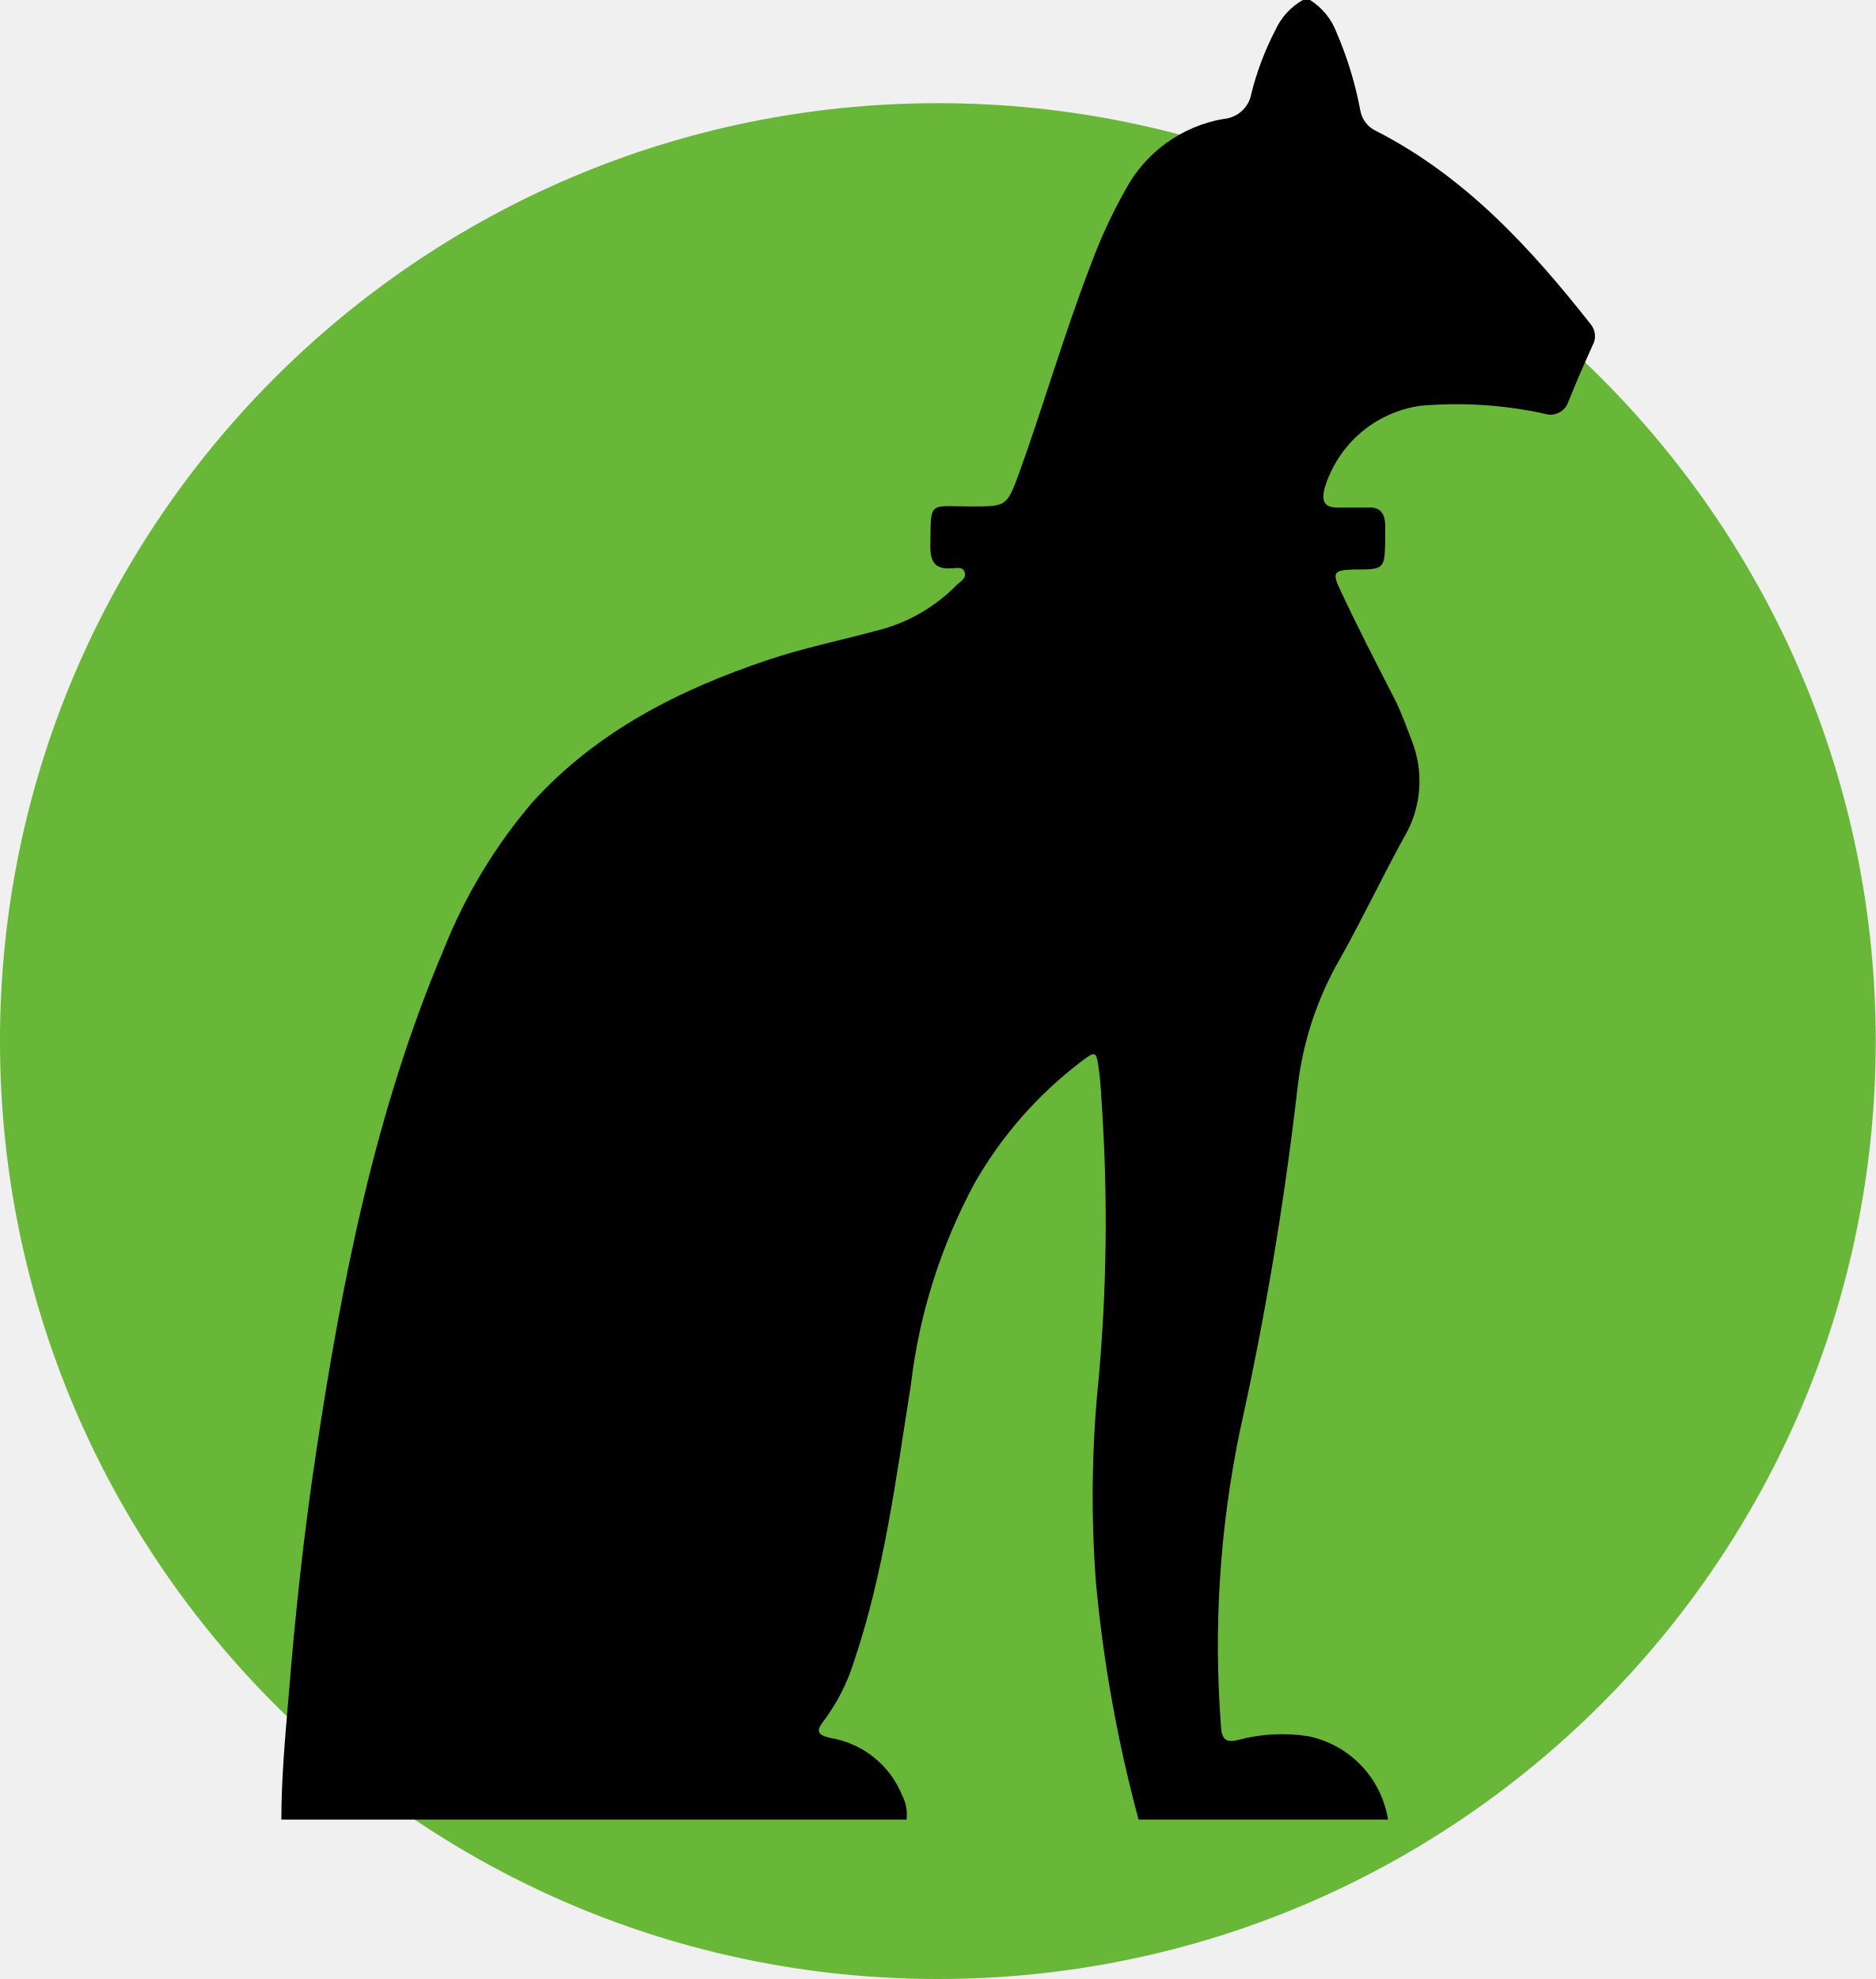
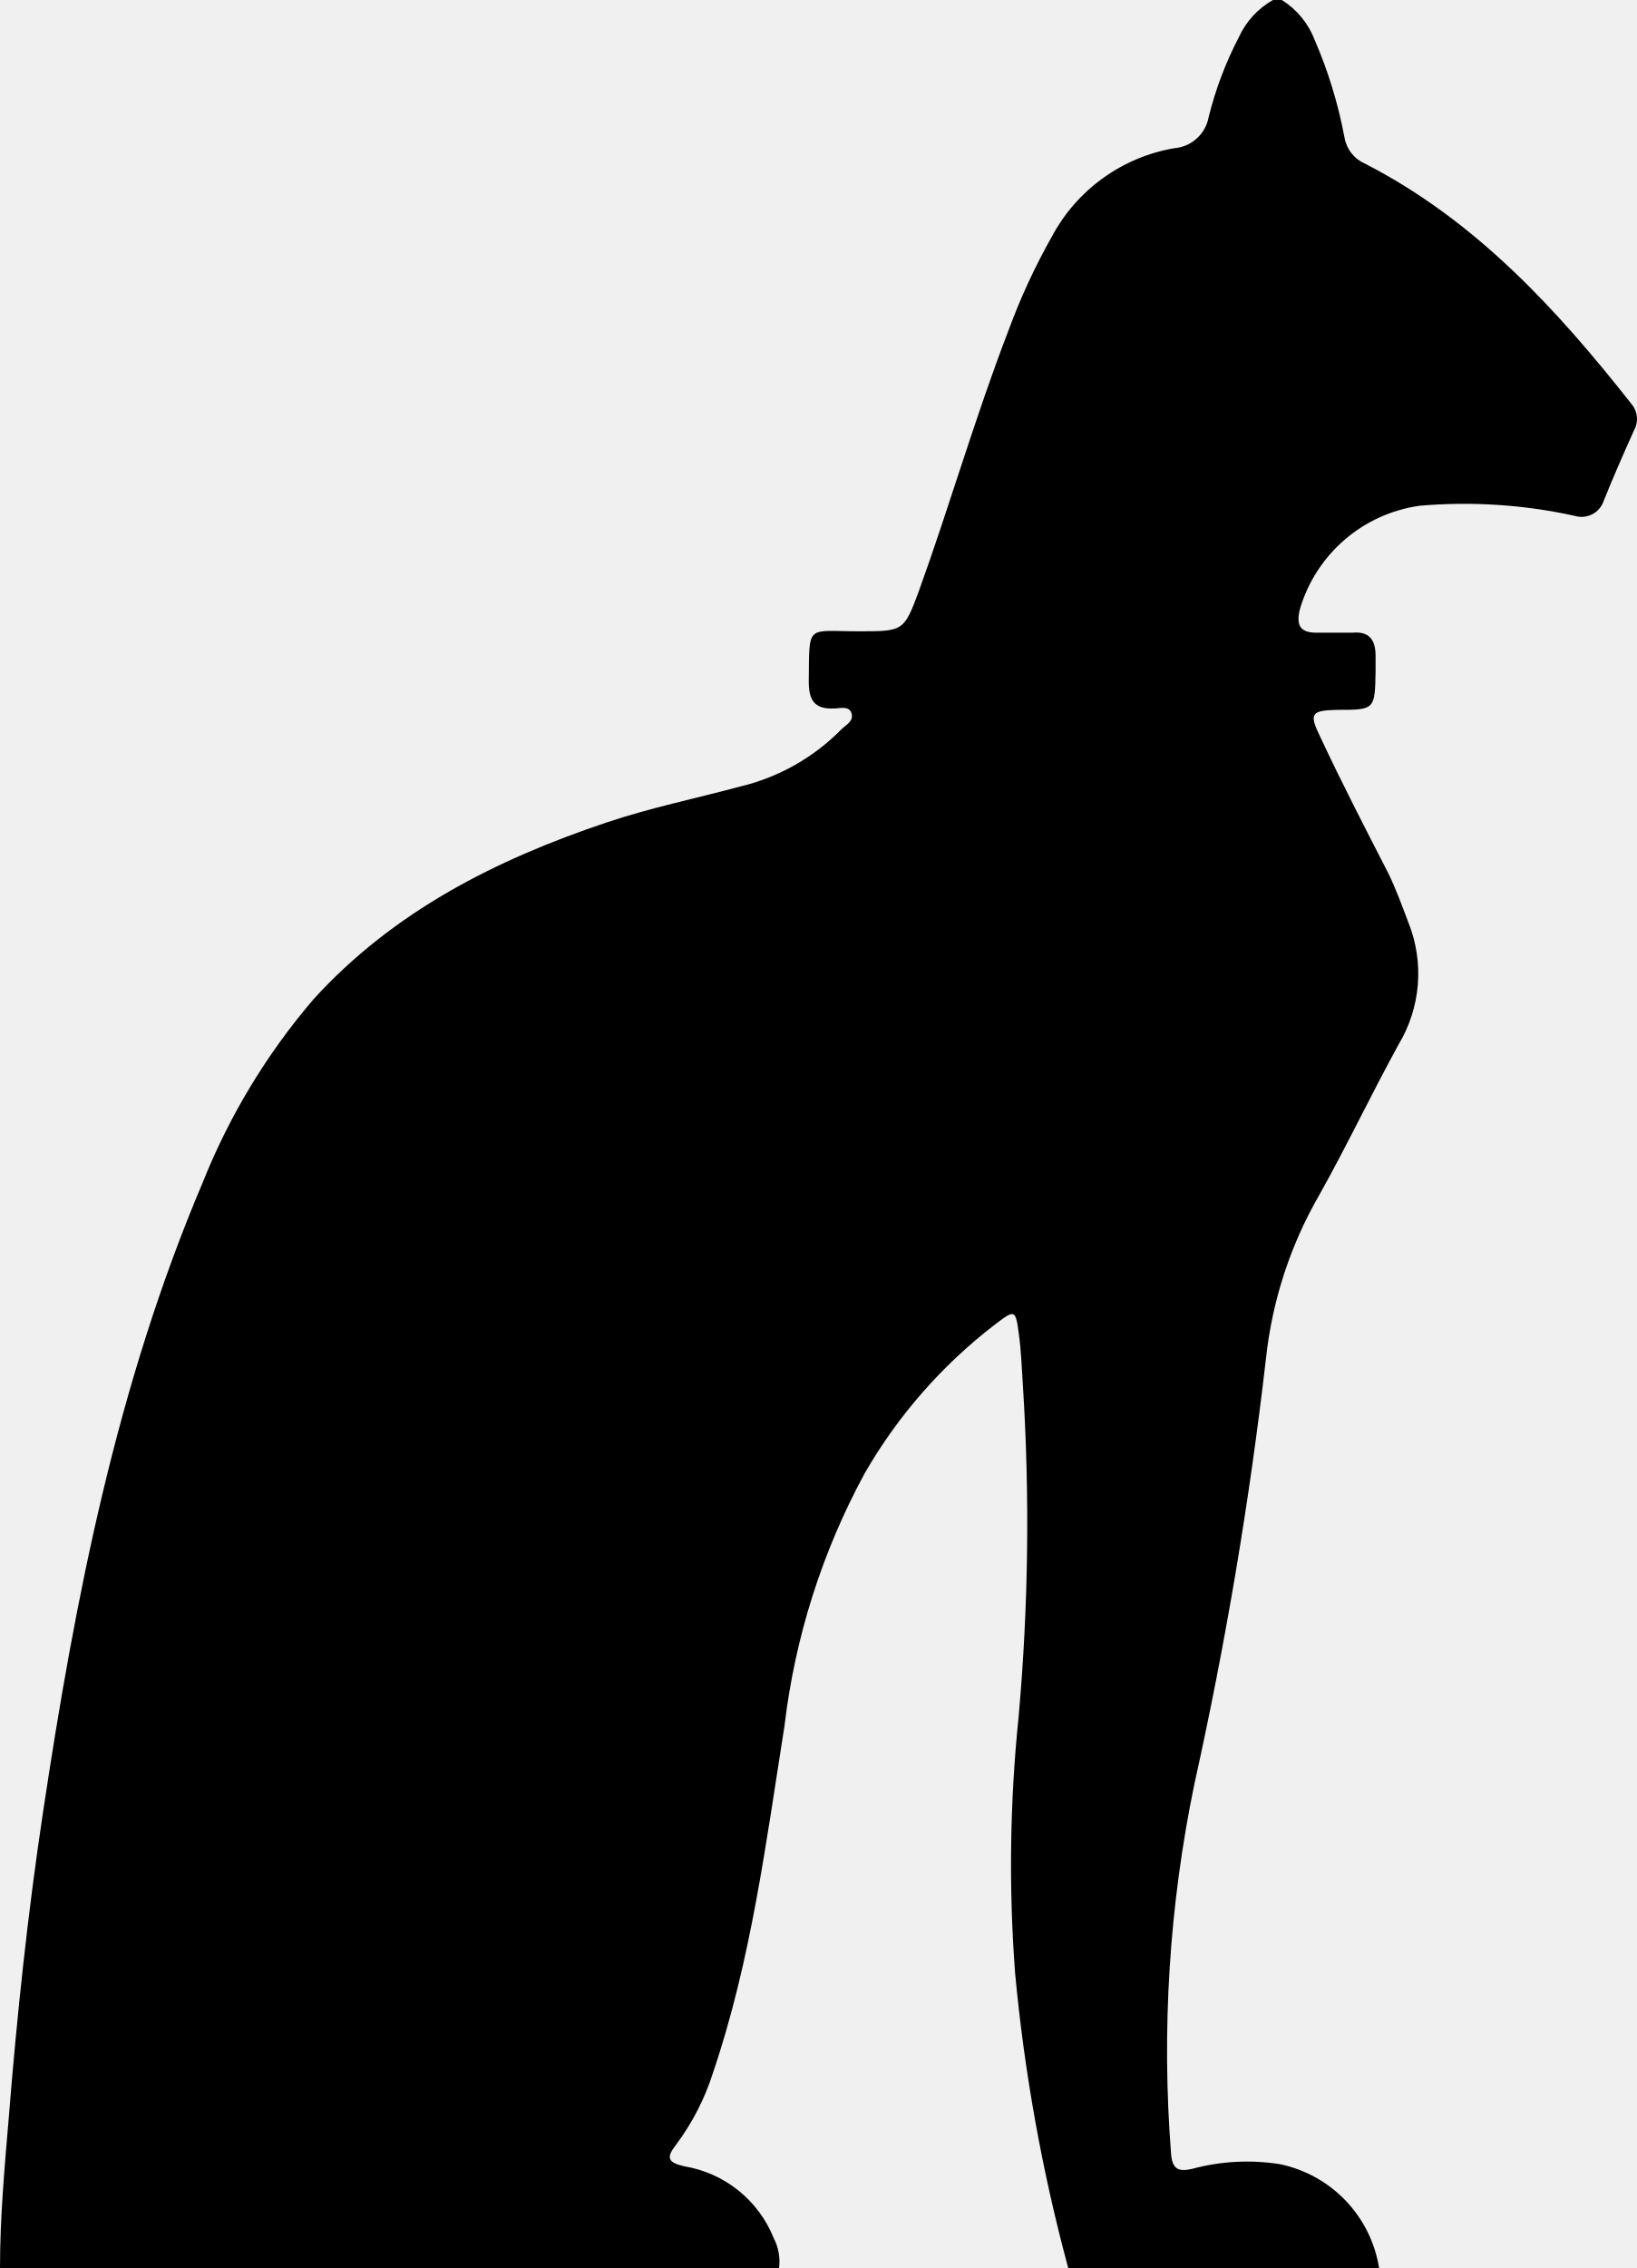
- <svg xmlns="http://www.w3.org/2000/svg" width="200" height="211" viewBox="0 0 200 211" fill="none">
-   <circle cx="100" cy="111" r="100" fill="#68B738" />
-   <g clip-path="url(#clip0_2403_755)">
-     <path d="M139.68 0H138.92C137.636 0.726 136.614 1.839 136 3.18C134.875 5.344 134.009 7.633 133.42 10C133.294 10.712 132.934 11.361 132.398 11.846C131.863 12.331 131.181 12.625 130.46 12.68C128.256 13.06 126.167 13.939 124.355 15.249C122.542 16.559 121.052 18.266 120 20.24C118.553 22.803 117.316 25.478 116.3 28.24C113.46 35.6 111.28 43.2 108.6 50.62C107.34 54 107.28 54 103.48 54C98.94 54 99.26 53.3 99.2 58.3C99.2 59.88 99.68 60.68 101.36 60.6C101.88 60.6 102.66 60.34 102.86 61.02C103.06 61.7 102.38 62 101.98 62.4C99.609 64.807 96.608 66.498 93.32 67.28C89.52 68.3 85.64 69.1 81.94 70.34C72.44 73.52 63.66 77.96 56.82 85.48C52.821 90.151 49.618 95.448 47.34 101.16C40 118.44 36.44 136.64 33.68 155.02C32.38 163.64 31.46 172.3 30.76 181.02C30.4 185.3 30 189.64 30 194H96.66C96.771 193.12 96.61 192.227 96.2 191.44C95.559 189.844 94.517 188.441 93.175 187.365C91.834 186.29 90.237 185.578 88.54 185.3C87.14 184.98 86.98 184.56 87.84 183.46C89.243 181.588 90.318 179.492 91.02 177.26C94.28 167.64 95.54 157.6 97.12 147.66C98.013 140.068 100.348 132.716 104 126C106.849 121.057 110.649 116.727 115.18 113.26C116.84 112 116.9 112 117.18 114.14C117.38 115.56 117.42 117.02 117.52 118.46C118.12 127.909 118 137.39 117.16 146.82C116.405 154.13 116.304 161.492 116.86 168.82C117.655 177.327 119.174 185.751 121.4 194H148C147.653 191.835 146.656 189.826 145.142 188.241C143.627 186.655 141.667 185.567 139.52 185.12C137.013 184.722 134.45 184.858 132 185.52C130.8 185.8 130.3 185.52 130.2 184.22C129.373 173.632 130.046 162.98 132.2 152.58C134.868 140.574 136.91 128.438 138.32 116.22C138.845 111.286 140.398 106.517 142.88 102.22C145.26 97.98 147.34 93.58 149.68 89.32C150.609 87.771 151.168 86.029 151.314 84.228C151.46 82.428 151.188 80.618 150.52 78.94C149.98 77.52 149.46 76.08 148.8 74.72C146.8 70.82 144.8 66.96 142.96 63.02C141.98 61.02 142.2 60.78 144.38 60.72C147.64 60.72 147.64 60.72 147.7 57.44C147.7 57 147.7 56.56 147.7 56.12C147.7 54.74 147.18 53.98 145.7 54.12C144.7 54.12 143.7 54.12 142.66 54.12C141.28 54.12 140.88 53.54 141.22 52.12C141.895 49.812 143.222 47.747 145.042 46.175C146.862 44.604 149.098 43.591 151.48 43.26C155.911 42.876 160.376 43.166 164.72 44.12C165.221 44.278 165.765 44.232 166.232 43.993C166.7 43.753 167.055 43.339 167.22 42.84C168.02 40.84 168.9 38.84 169.8 36.84C170.004 36.485 170.094 36.076 170.058 35.669C170.023 35.261 169.863 34.874 169.6 34.56C163.2 26.44 156.26 18.86 146.8 14C146.343 13.803 145.942 13.495 145.635 13.104C145.328 12.713 145.123 12.251 145.04 11.76C144.505 8.901 143.653 6.111 142.5 3.44C141.959 2.017 140.969 0.81 139.68 0V0Z" fill="black" />
+ <svg xmlns="http://www.w3.org/2000/svg" width="140" height="194" viewBox="0 0 140 194" fill="none">
+   <g clip-path="url(#clip0_2403_757)">
+     <path d="M109.68 0H108.92C107.636 0.726 106.614 1.839 106 3.18C104.875 5.344 104.009 7.633 103.42 10C103.294 10.712 102.934 11.361 102.398 11.846C101.863 12.331 101.181 12.625 100.46 12.68C98.256 13.06 96.168 13.939 94.355 15.249C92.542 16.559 91.052 18.266 90 20.24C88.553 22.803 87.316 25.478 86.3 28.24C83.46 35.6 81.28 43.2 78.6 50.62C77.34 54 77.28 54 73.48 54C68.94 54 69.26 53.3 69.2 58.3C69.2 59.88 69.68 60.68 71.36 60.6C71.88 60.6 72.66 60.34 72.86 61.02C73.06 61.7 72.38 62 71.98 62.4C69.609 64.807 66.608 66.498 63.32 67.28C59.52 68.3 55.64 69.1 51.94 70.34C42.44 73.52 33.66 77.96 26.82 85.48C22.821 90.151 19.618 95.448 17.34 101.16C10 118.44 6.44 136.64 3.68 155.02C2.38 163.64 1.46 172.3 0.76 181.02C0.4 185.3 0 189.64 0 194H66.66C66.771 193.12 66.61 192.227 66.2 191.44C65.559 189.844 64.517 188.441 63.175 187.365C61.834 186.29 60.237 185.578 58.54 185.3C57.14 184.98 56.98 184.56 57.84 183.46C59.243 181.588 60.318 179.492 61.02 177.26C64.28 167.64 65.54 157.6 67.12 147.66C68.013 140.068 70.348 132.716 74 126C76.849 121.057 80.649 116.727 85.18 113.26C86.84 112 86.9 112 87.18 114.14C87.38 115.56 87.42 117.02 87.52 118.46C88.12 127.909 88 137.39 87.16 146.82C86.405 154.13 86.304 161.492 86.86 168.82C87.655 177.327 89.174 185.751 91.4 194H118C117.653 191.835 116.656 189.826 115.142 188.241C113.627 186.655 111.667 185.567 109.52 185.12C107.013 184.722 104.45 184.858 102 185.52C100.8 185.8 100.3 185.52 100.2 184.22C99.373 173.632 100.046 162.98 102.2 152.58C104.868 140.574 106.91 128.438 108.32 116.22C108.845 111.286 110.398 106.517 112.88 102.22C115.26 97.98 117.34 93.58 119.68 89.32C120.609 87.771 121.168 86.029 121.314 84.228C121.46 82.428 121.188 80.618 120.52 78.94C119.98 77.52 119.46 76.08 118.8 74.72C116.8 70.82 114.8 66.96 112.96 63.02C111.98 61.02 112.2 60.78 114.38 60.72C117.64 60.72 117.64 60.72 117.7 57.44C117.7 57 117.7 56.56 117.7 56.12C117.7 54.74 117.18 53.98 115.7 54.12C114.7 54.12 113.7 54.12 112.66 54.12C111.28 54.12 110.88 53.54 111.22 52.12C111.895 49.812 113.222 47.747 115.042 46.175C116.862 44.604 119.098 43.591 121.48 43.26C125.911 42.876 130.376 43.166 134.72 44.12C135.221 44.278 135.765 44.232 136.232 43.993C136.7 43.753 137.055 43.339 137.22 42.84C138.02 40.84 138.9 38.84 139.8 36.84C140.004 36.485 140.094 36.076 140.058 35.669C140.023 35.261 139.863 34.874 139.6 34.56C133.2 26.44 126.26 18.86 116.8 14C116.343 13.803 115.942 13.495 115.635 13.104C115.328 12.713 115.123 12.251 115.04 11.76C114.505 8.901 113.653 6.111 112.5 3.44C111.959 2.017 110.969 0.81 109.68 0V0Z" fill="black" />
  </g>
  <defs>
-     <clipPath id="clip0_2403_755">
-       <rect width="140" height="194" fill="white" transform="translate(30)" />
+     <clipPath id="clip0_2403_757">
+       <rect width="140" height="194" fill="white" />
    </clipPath>
  </defs>
</svg>
